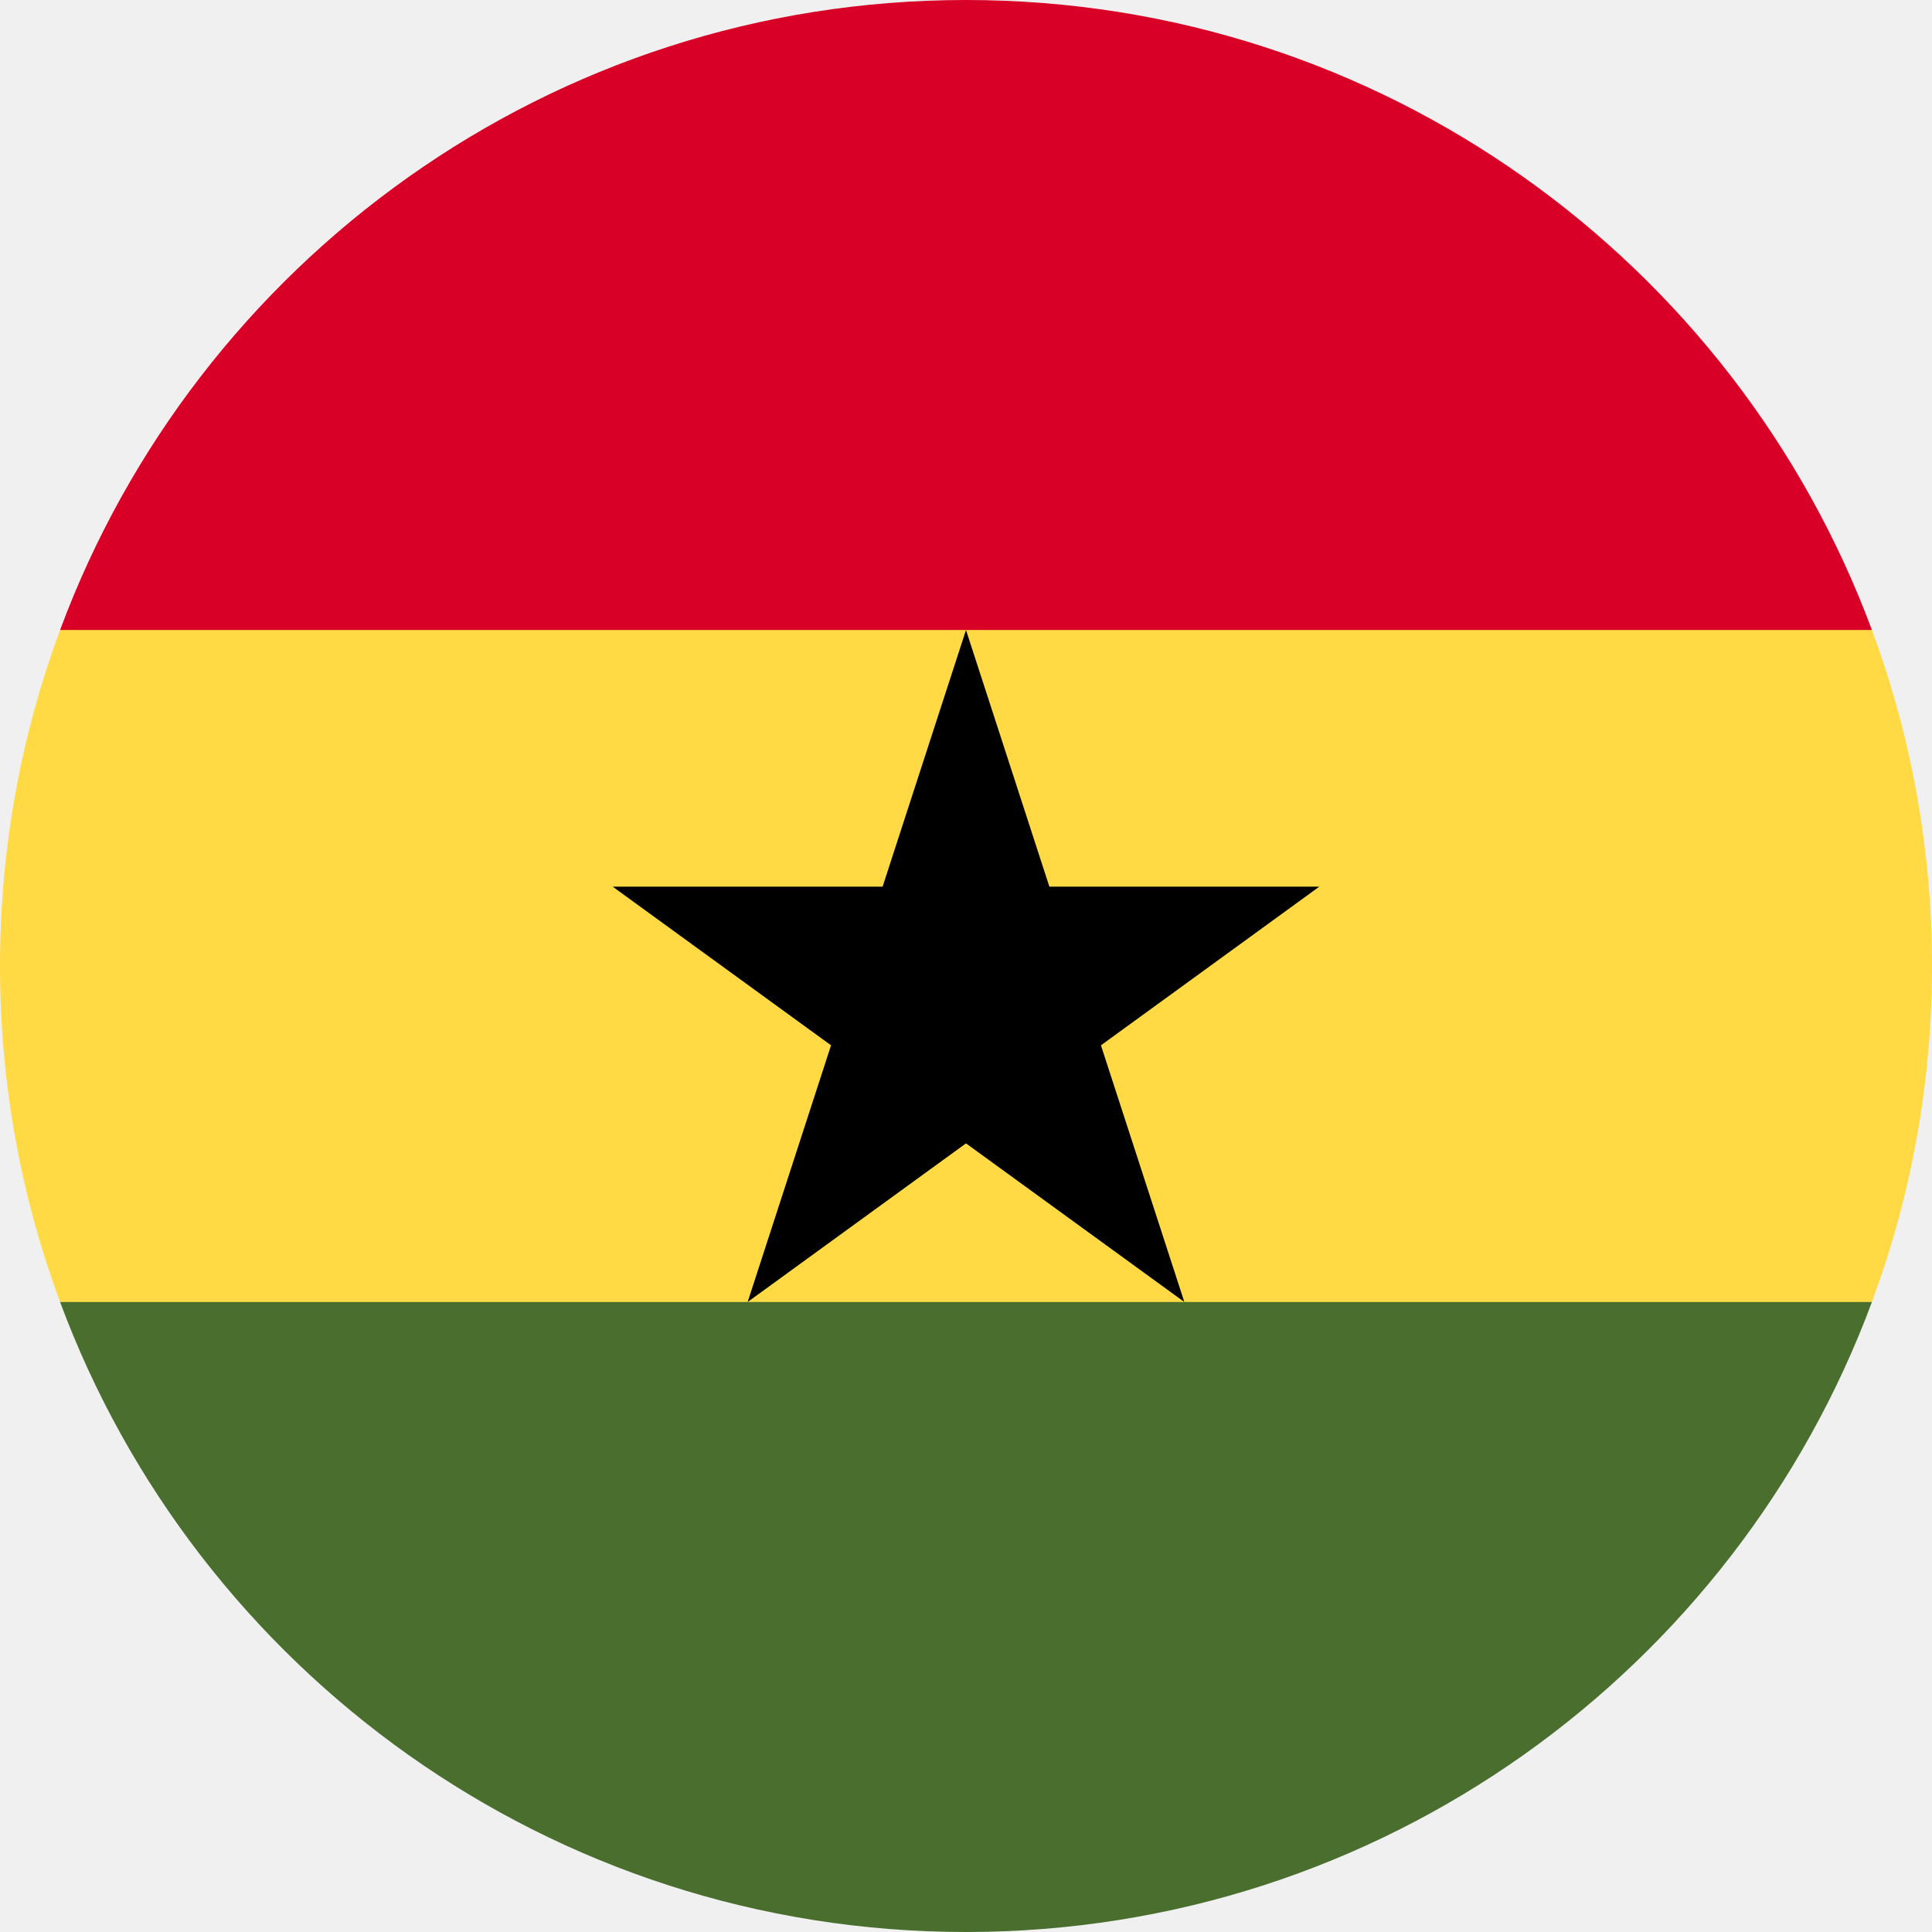
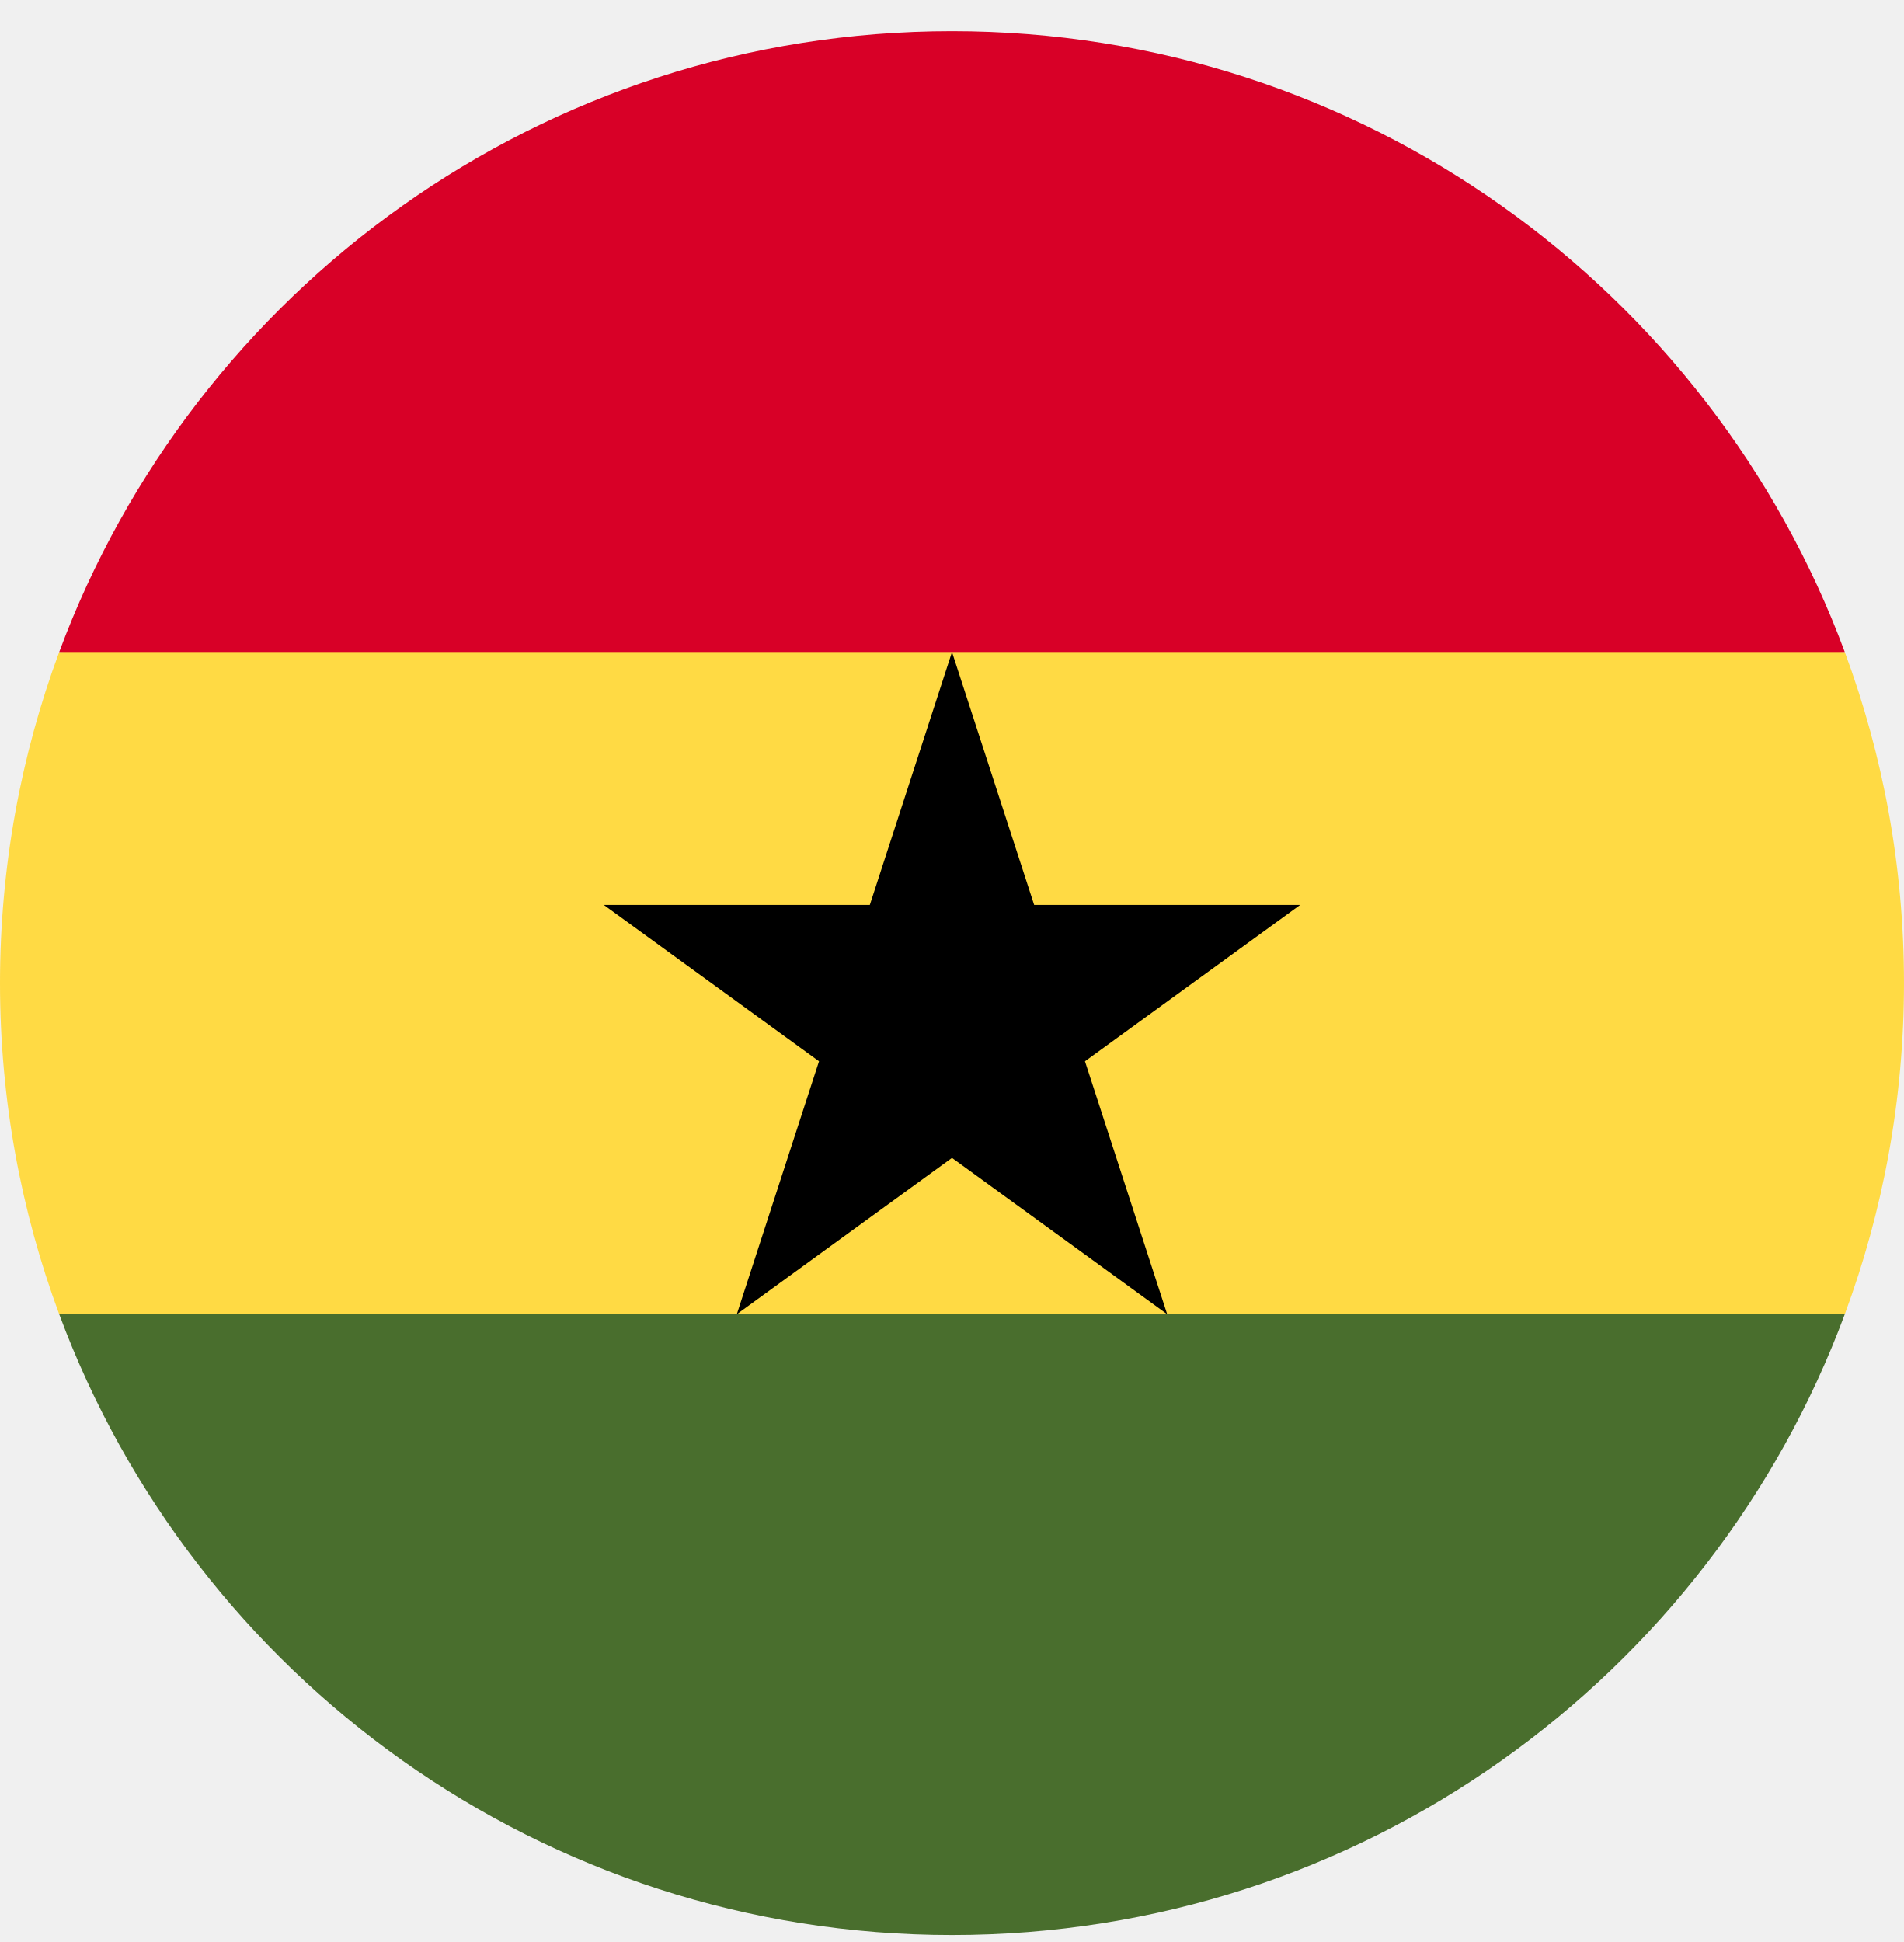
- <svg xmlns="http://www.w3.org/2000/svg" width="512" height="512" viewBox="0 0 512 512" fill="none">
-   <g clip-path="url(#clip0_105_1555)">
-     <path d="M0 256C0 287.314 5.633 317.31 15.923 345.043L256 356.174L496.077 345.044C506.368 317.31 512 287.314 512 256C512 224.686 506.368 194.69 496.077 166.957L256 155.826L15.923 166.956C5.633 194.69 0 224.686 0 256H0Z" fill="#FFDA44" />
-     <path d="M256 0C145.929 0 52.094 69.472 15.923 166.957H496.078C459.906 69.472 366.071 0 256 0V0Z" fill="#D80027" />
-     <path d="M496.077 345.043H15.923C52.094 442.527 145.929 512 256 512C366.071 512 459.906 442.527 496.077 345.043Z" fill="#496E2D" />
-     <path d="M255.998 166.957L278.098 234.977H349.626L291.763 277.02L313.863 345.043L255.998 303.003L198.133 345.043L220.237 277.02L162.374 234.977H233.898L255.998 166.957Z" fill="black" />
+ <svg xmlns="http://www.w3.org/2000/svg" width="50" height="51" viewBox="0 0 50 51" fill="none">
+   <g clip-path="url(#clip0_446_123)">
+     <path d="M0 25.818C0 28.876 0.55 31.805 1.555 34.514L25 35.601L48.445 34.514C49.45 31.805 50 28.876 50 25.818C50 22.76 49.45 19.831 48.445 17.123L25 16.036L1.555 17.122C0.55 19.831 0 22.76 0 25.818H0Z" fill="#FFDA44" />
+     <path d="M25 0.818C14.251 0.818 5.087 7.603 1.555 17.123H48.445C44.913 7.603 35.749 0.818 25 0.818V0.818Z" fill="#D80027" />
+     <path d="M48.445 34.514H1.555C5.087 44.034 14.251 50.818 25 50.818C35.749 50.818 44.913 44.034 48.445 34.514Z" fill="#496E2D" />
+     <path d="M25 17.123L27.158 23.765H34.143L28.492 27.871L30.651 34.514L25 30.408L19.349 34.514L21.508 27.871L15.857 23.765H22.842L25 17.123Z" fill="black" />
  </g>
  <defs>
-     <clipPath id="clip0_105_1555">
-       <rect width="512" height="512" fill="white" />
+     <clipPath id="clip0_446_123">
+       <rect width="50" height="50" fill="white" transform="translate(0 0.818176)" />
    </clipPath>
  </defs>
</svg>
